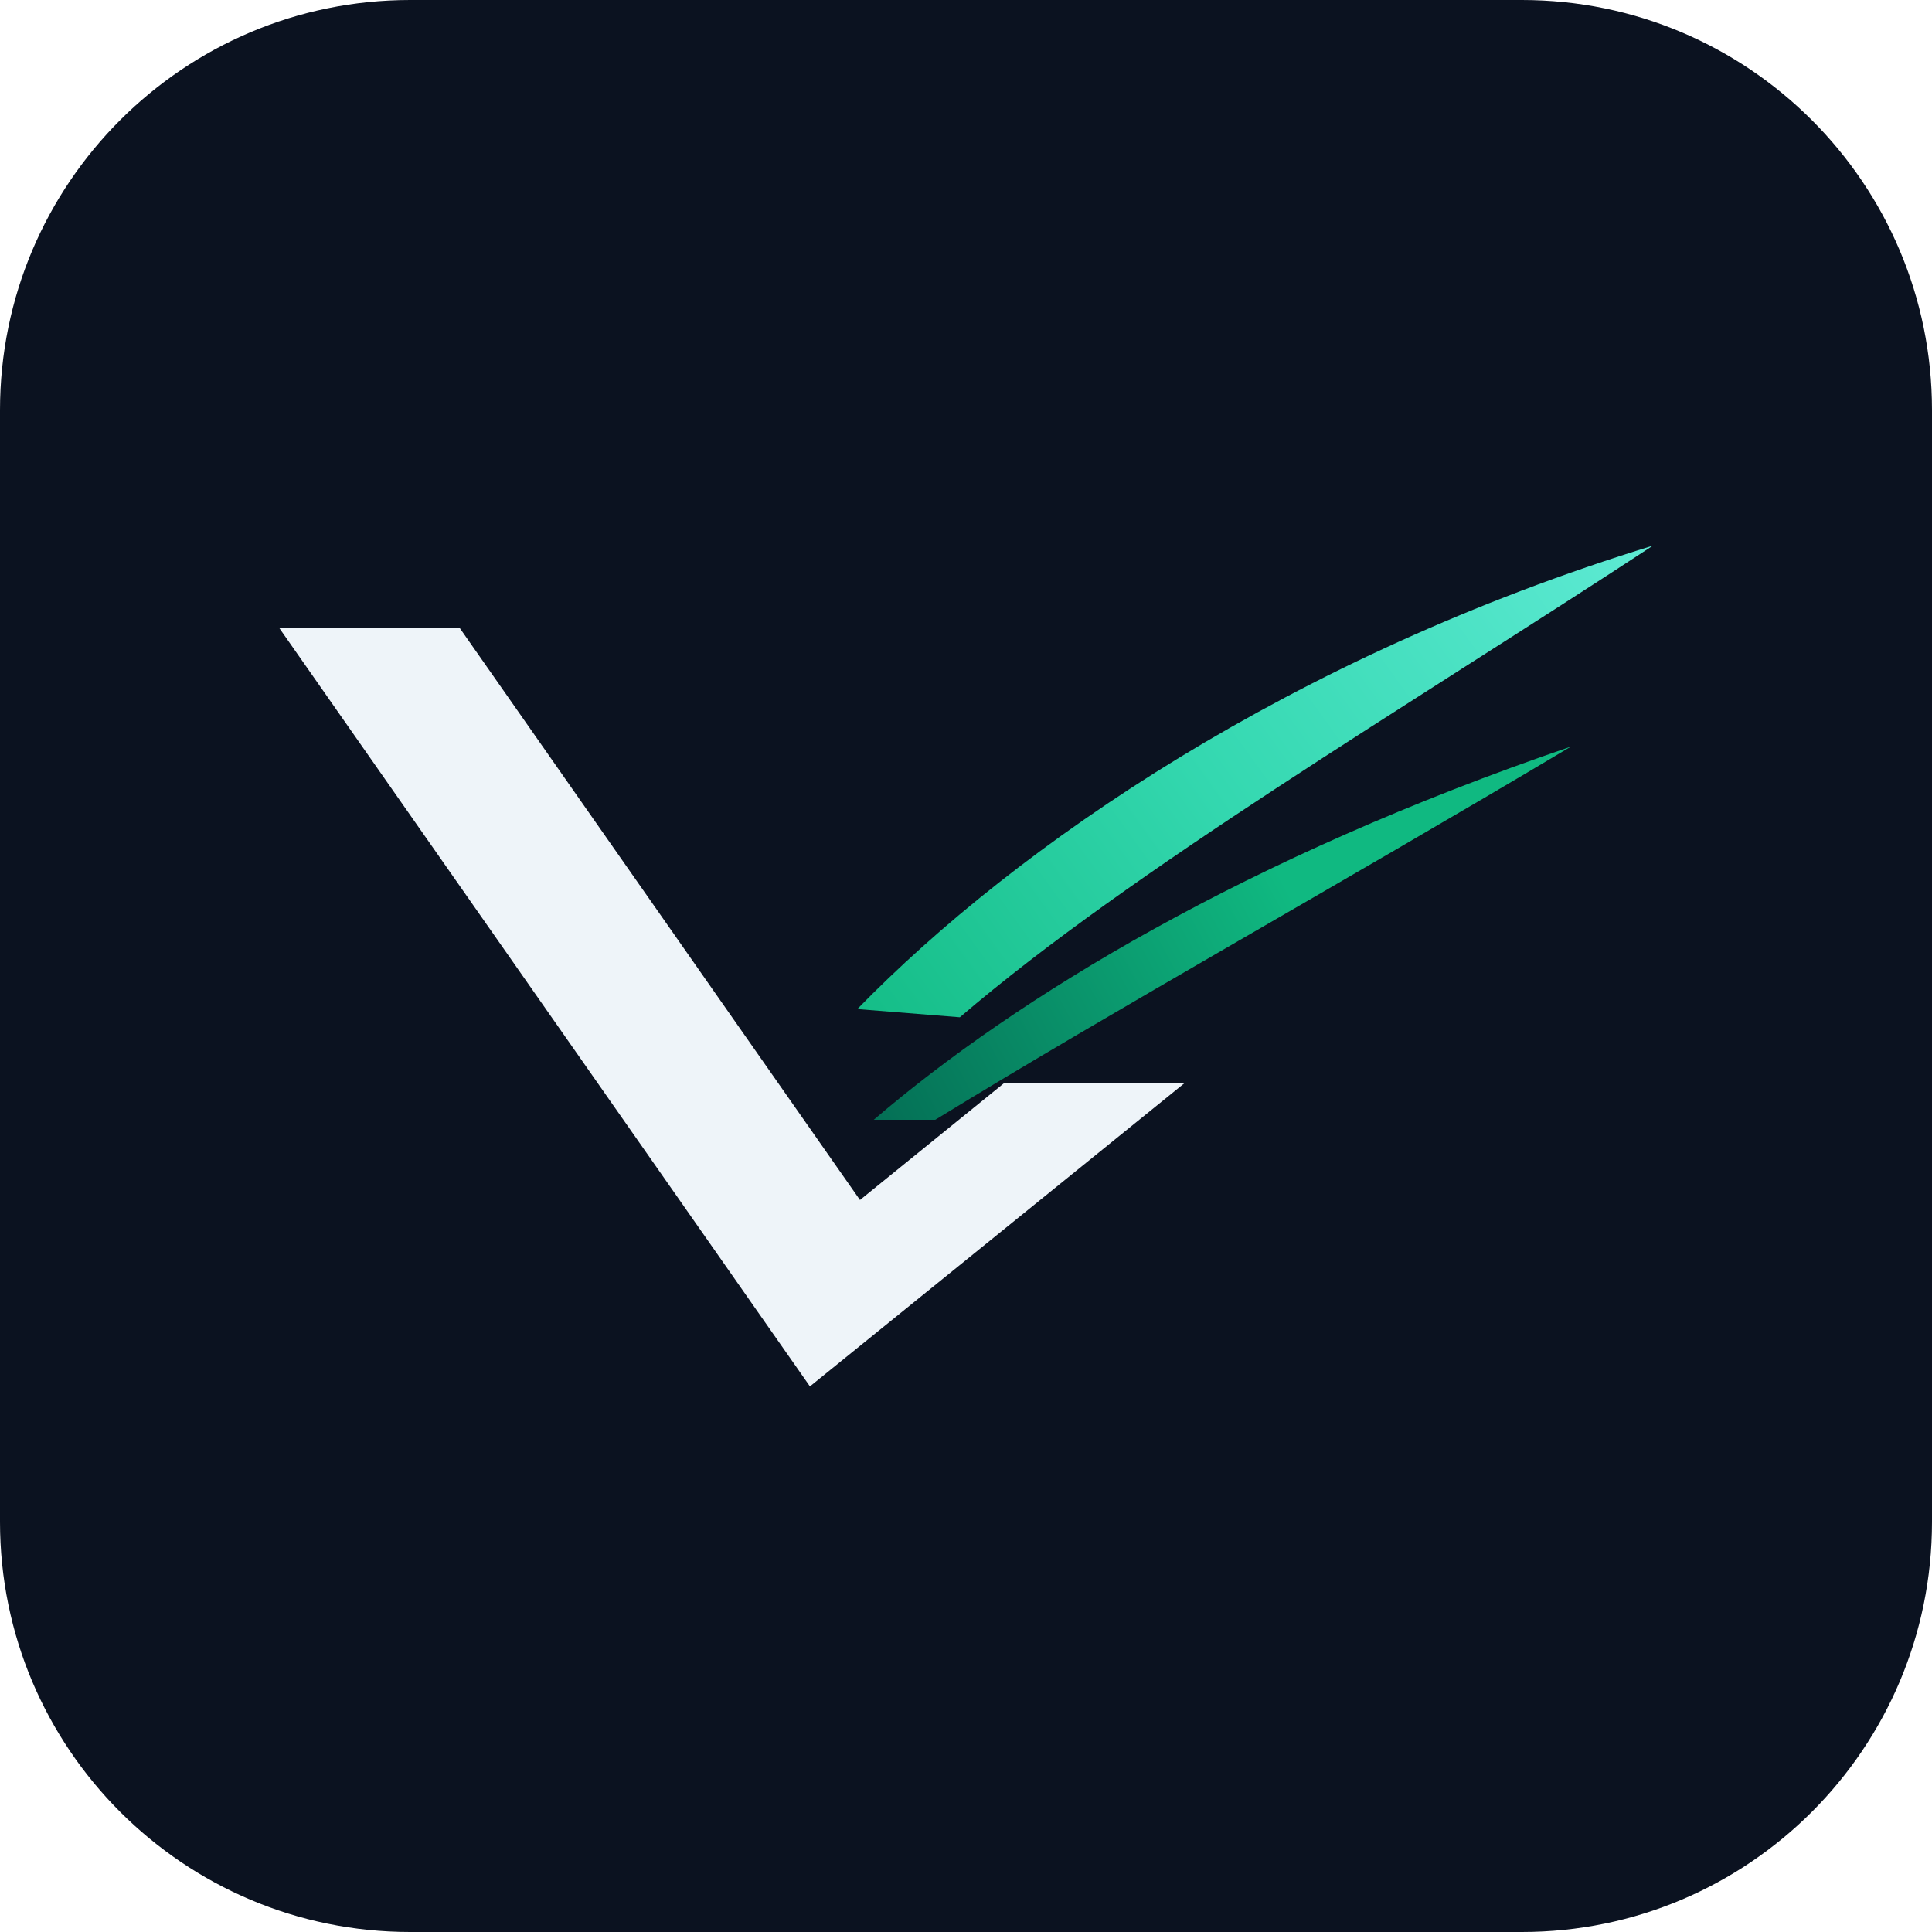
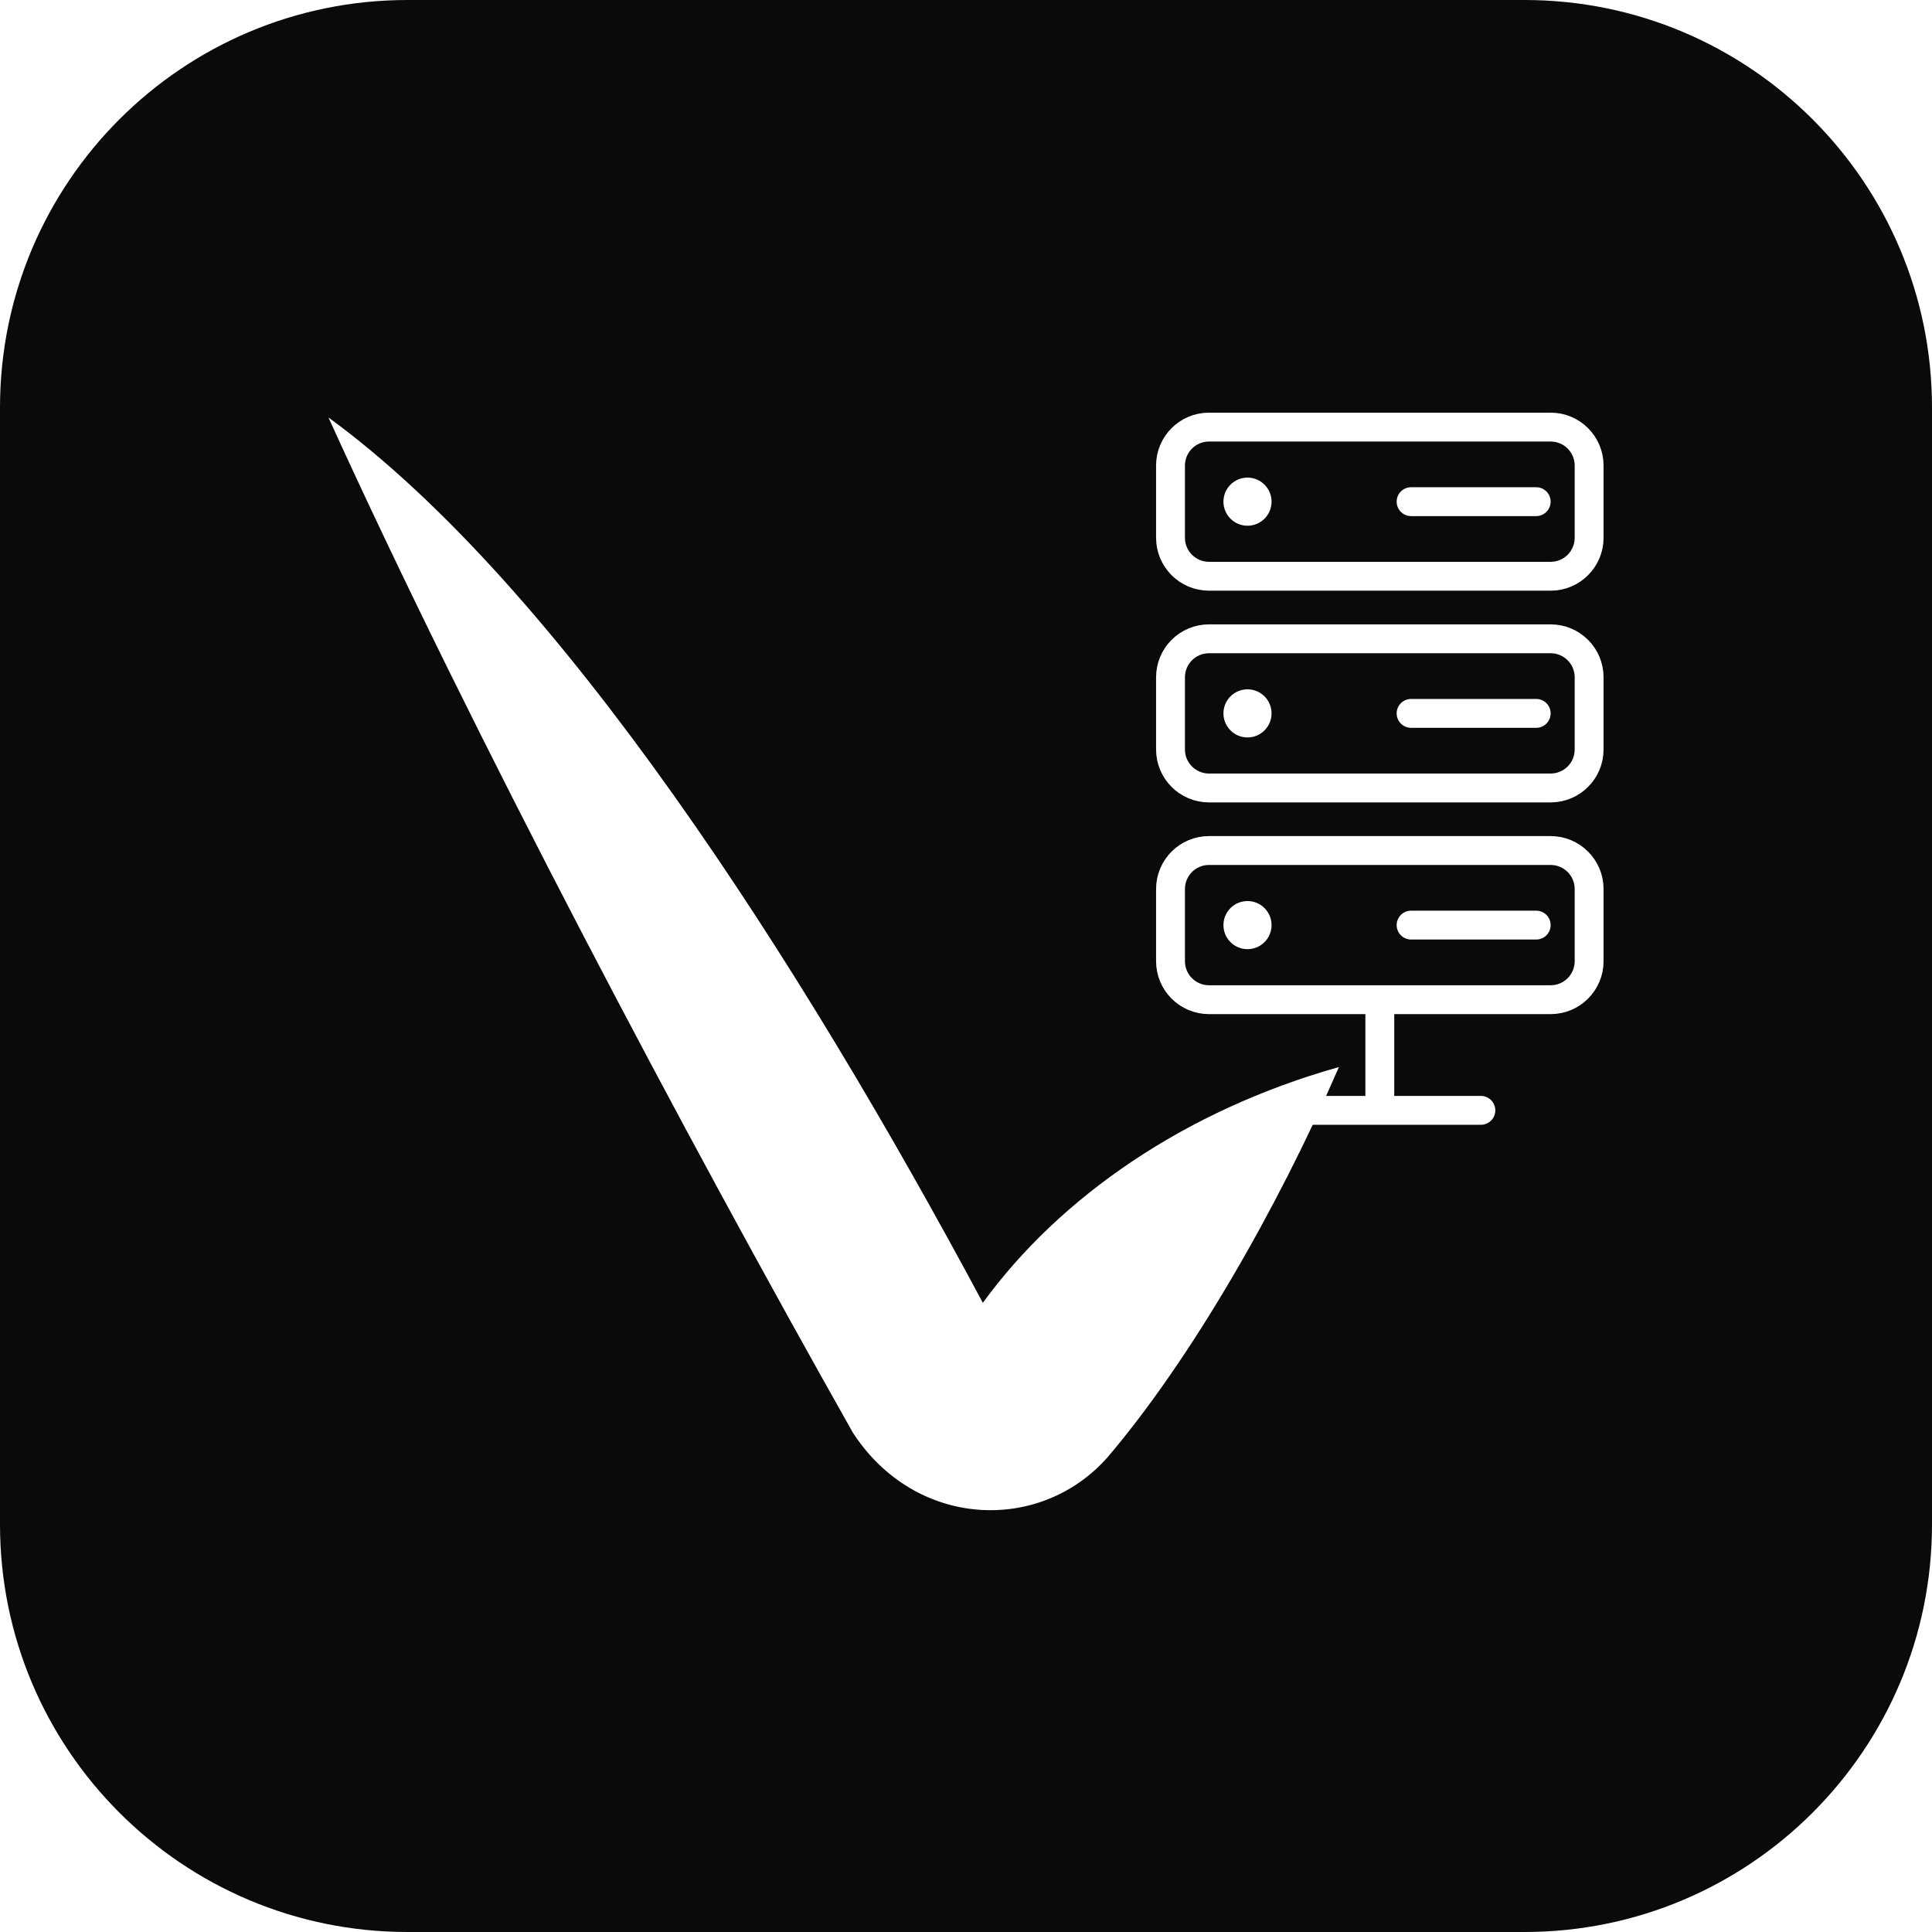
- <svg xmlns="http://www.w3.org/2000/svg" viewBox="173 -133 716 716" width="716" height="716" role="img" aria-label="VayuCell">
-   <defs>
-     <linearGradient id="wind" x1="478" y1="300" x2="866" y2="20" gradientUnits="userSpaceOnUse">
-       <stop offset="0" stop-color="#10B981" />
-       <stop offset="0.5" stop-color="#34D8B0" />
-       <stop offset="1" stop-color="#5EEAD4" />
-     </linearGradient>
-     <linearGradient id="windLow" x1="486" y1="300" x2="826" y2="118" gradientUnits="userSpaceOnUse">
-       <stop offset="0" stop-color="#046F55" />
-       <stop offset="0.6" stop-color="#10B981" />
-       <stop offset="1" stop-color="#10B981" />
-     </linearGradient>
-     <linearGradient id="word" x1="487.0" y1="0" x2="890.9" y2="0" gradientUnits="userSpaceOnUse">
-       <stop offset="0" stop-color="#10B981" />
-       <stop offset="1" stop-color="#5EEAD4" />
-     </linearGradient>
-   </defs>
-   <rect x="173" y="-133" width="716" height="716" rx="152" fill="#0B1220" />
-   <g transform="translate(0 0) translate(531 225) scale(0.76) translate(-531 -225)">
-     <path d="M196.0 60.0L284.0 60.0L479.3 339.1L549.7 282.0L637.7 282.0L454.9 430.0Z" fill="#EEF4F9" />
-     <path d="M486 300C556 240 668 172 826 118C712 186 604 246 516 300Z" fill="url(#windLow)" />
-     <path d="M478 246C556 166 690 74 866 20C744 100 612 178 528 250Z" fill="url(#wind)" />
+ <svg xmlns="http://www.w3.org/2000/svg" viewBox="0 0 1024 1024" width="1024" height="1024" color="#FFFFFF" role="img" aria-label="VayuCell">
+   <rect width="1024" height="1024" rx="216" fill="#0A0A0A" />
+   <g transform="translate(-152.36 -31.22) scale(1.27517)">
+     <path d="M256 198C352 268 452 424 528 566C560 522 612 486 676 468C650 528 614 590 580 630C552 662 500 660 474 620C404 496 316 330 256 198Z" fill="currentColor" />
+     <rect x="606.0" y="202.0" width="174.0" height="62.0" rx="16.0" fill="none" stroke="currentColor" stroke-width="12.0" />
+     <circle cx="638.0" cy="233.0" r="10" fill="currentColor" />
+     <rect x="700.0" y="227.0" width="64" height="12" rx="6" fill="currentColor" />
+     <rect x="606.0" y="290.0" width="174.0" height="62.0" rx="16.0" fill="none" stroke="currentColor" stroke-width="12.0" />
+     <circle cx="638.0" cy="321.0" r="10" fill="currentColor" />
+     <rect x="700.0" y="315.0" width="64" height="12" rx="6" fill="currentColor" />
+     <rect x="606.0" y="378.0" width="174.0" height="62.0" rx="16.0" fill="none" stroke="currentColor" stroke-width="12.0" />
+     <circle cx="638.0" cy="409.0" r="10" fill="currentColor" />
+     <rect x="700.0" y="403.0" width="64" height="12" rx="6" fill="currentColor" />
+     <path d="M693 446L693 486M651 486L735 486" fill="none" stroke="currentColor" stroke-width="12.0" stroke-linecap="round" />
  </g>
</svg>
